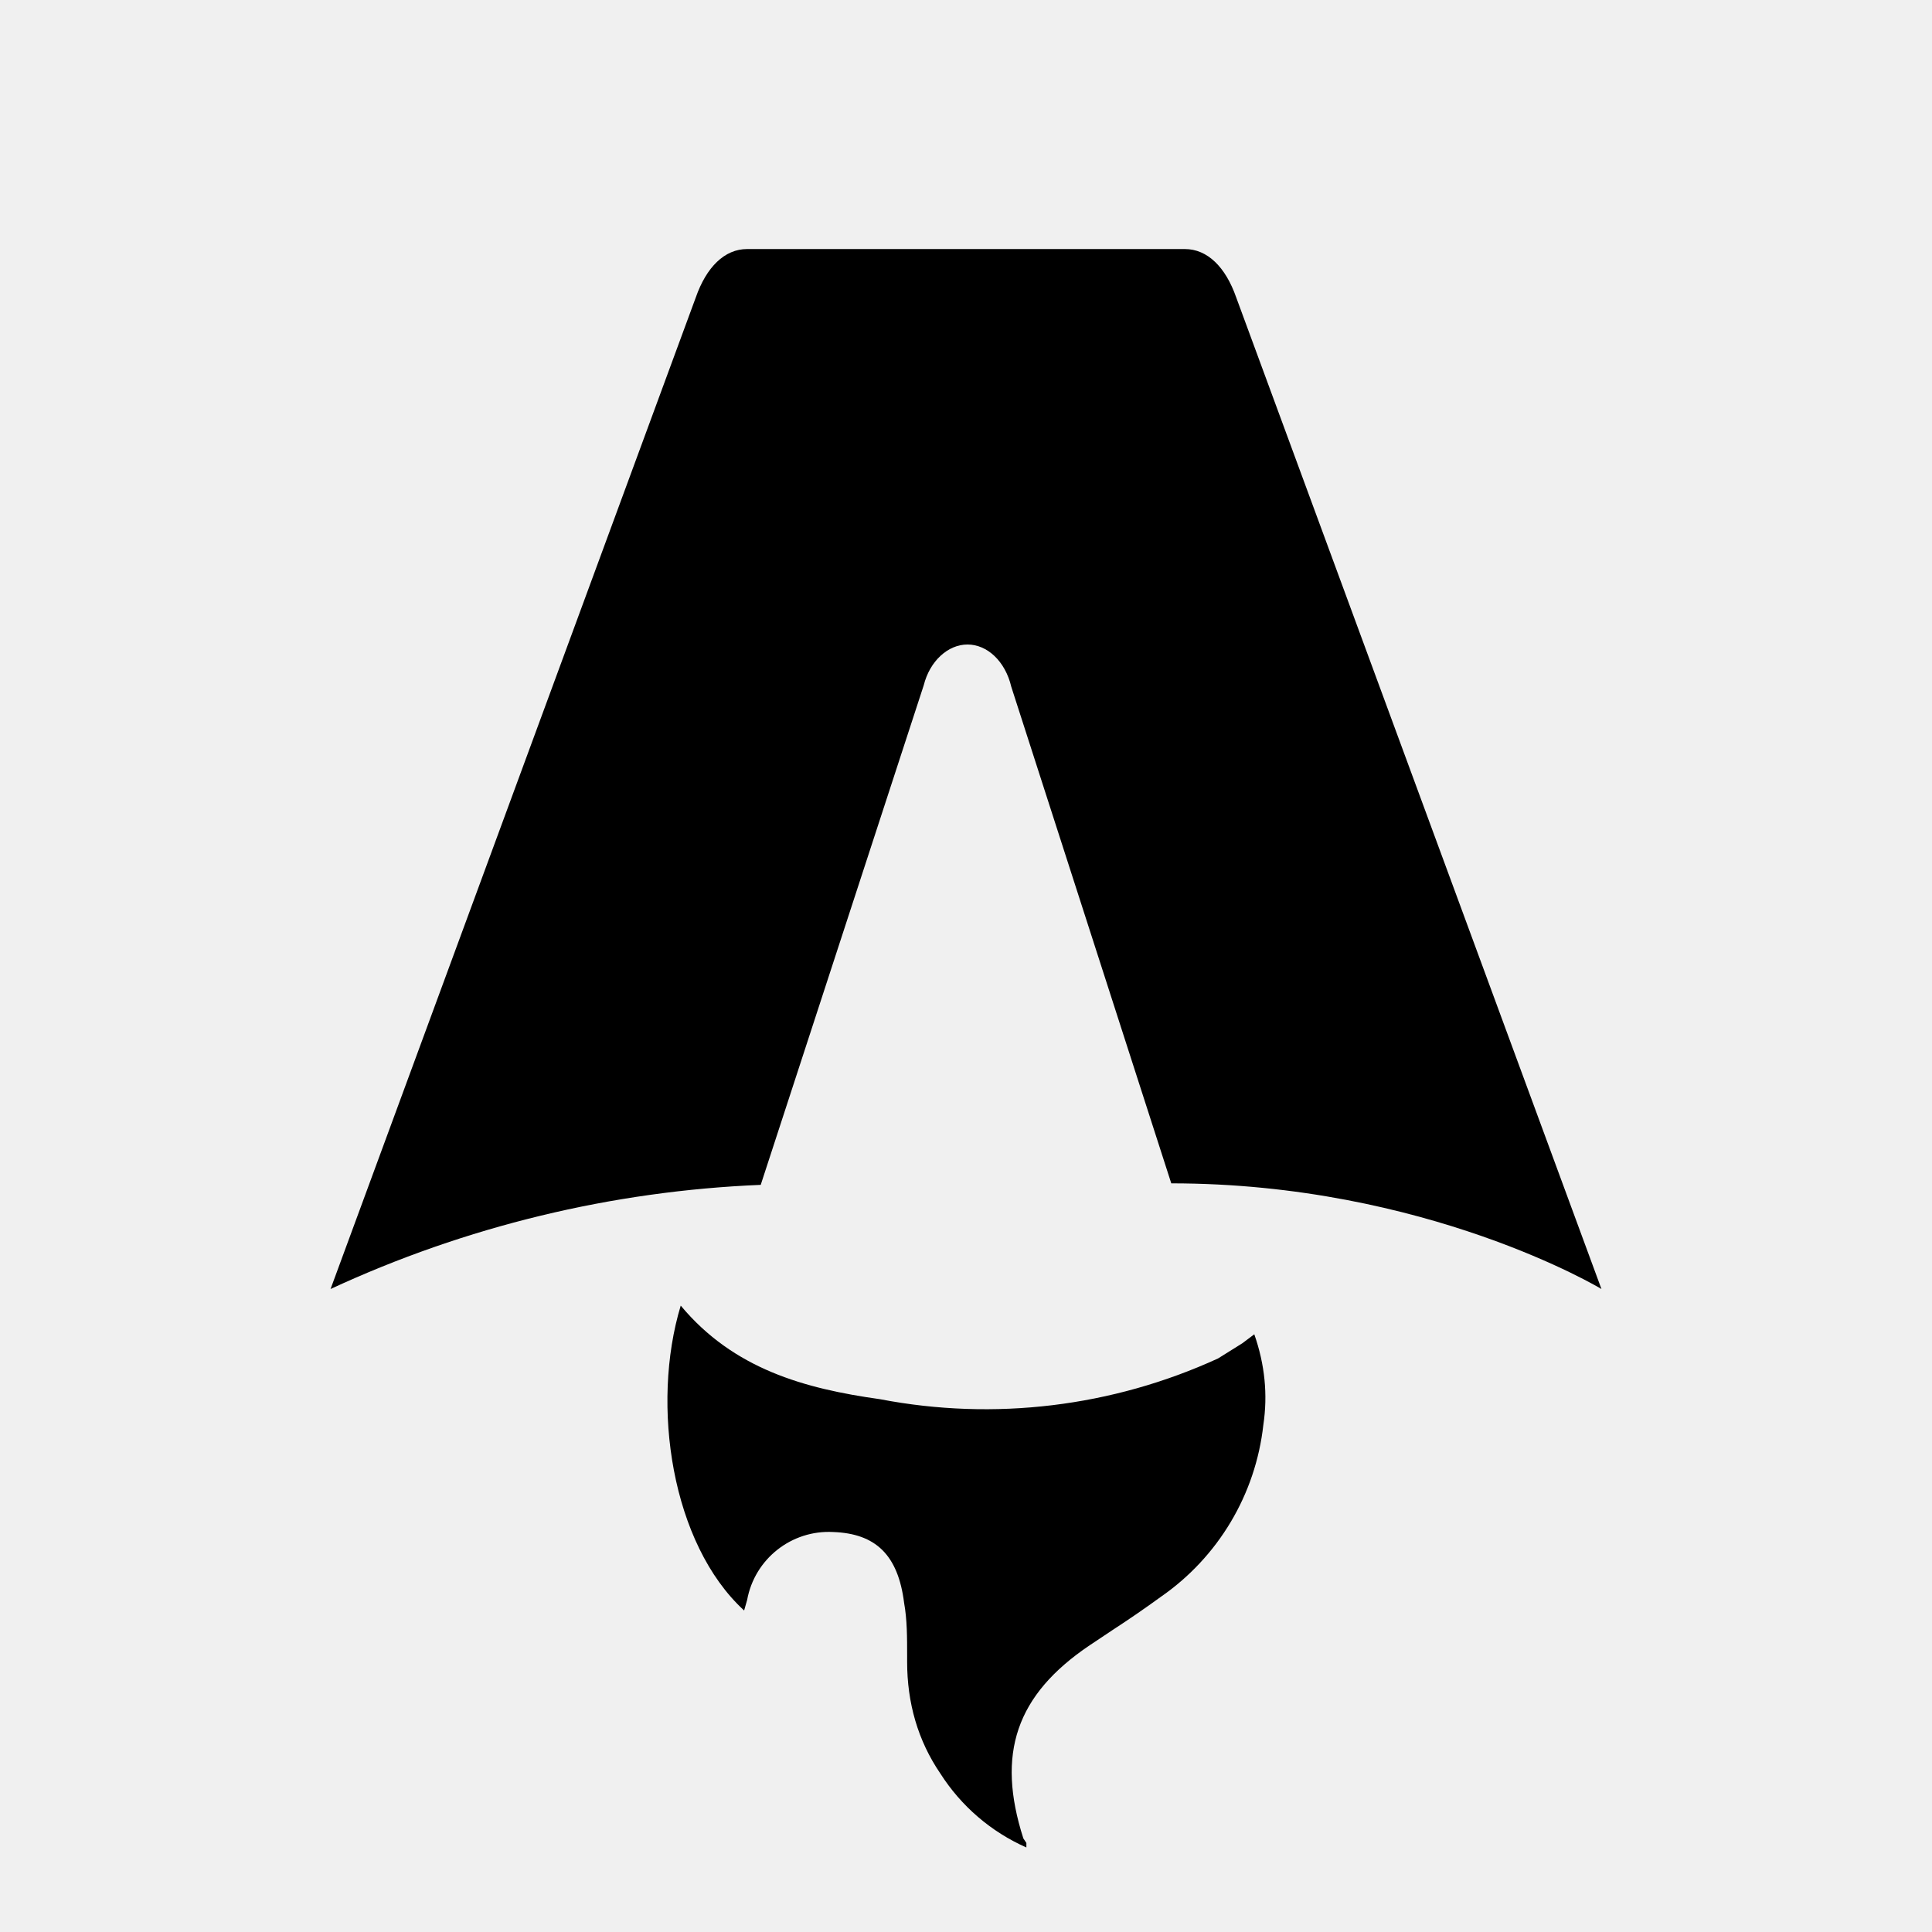
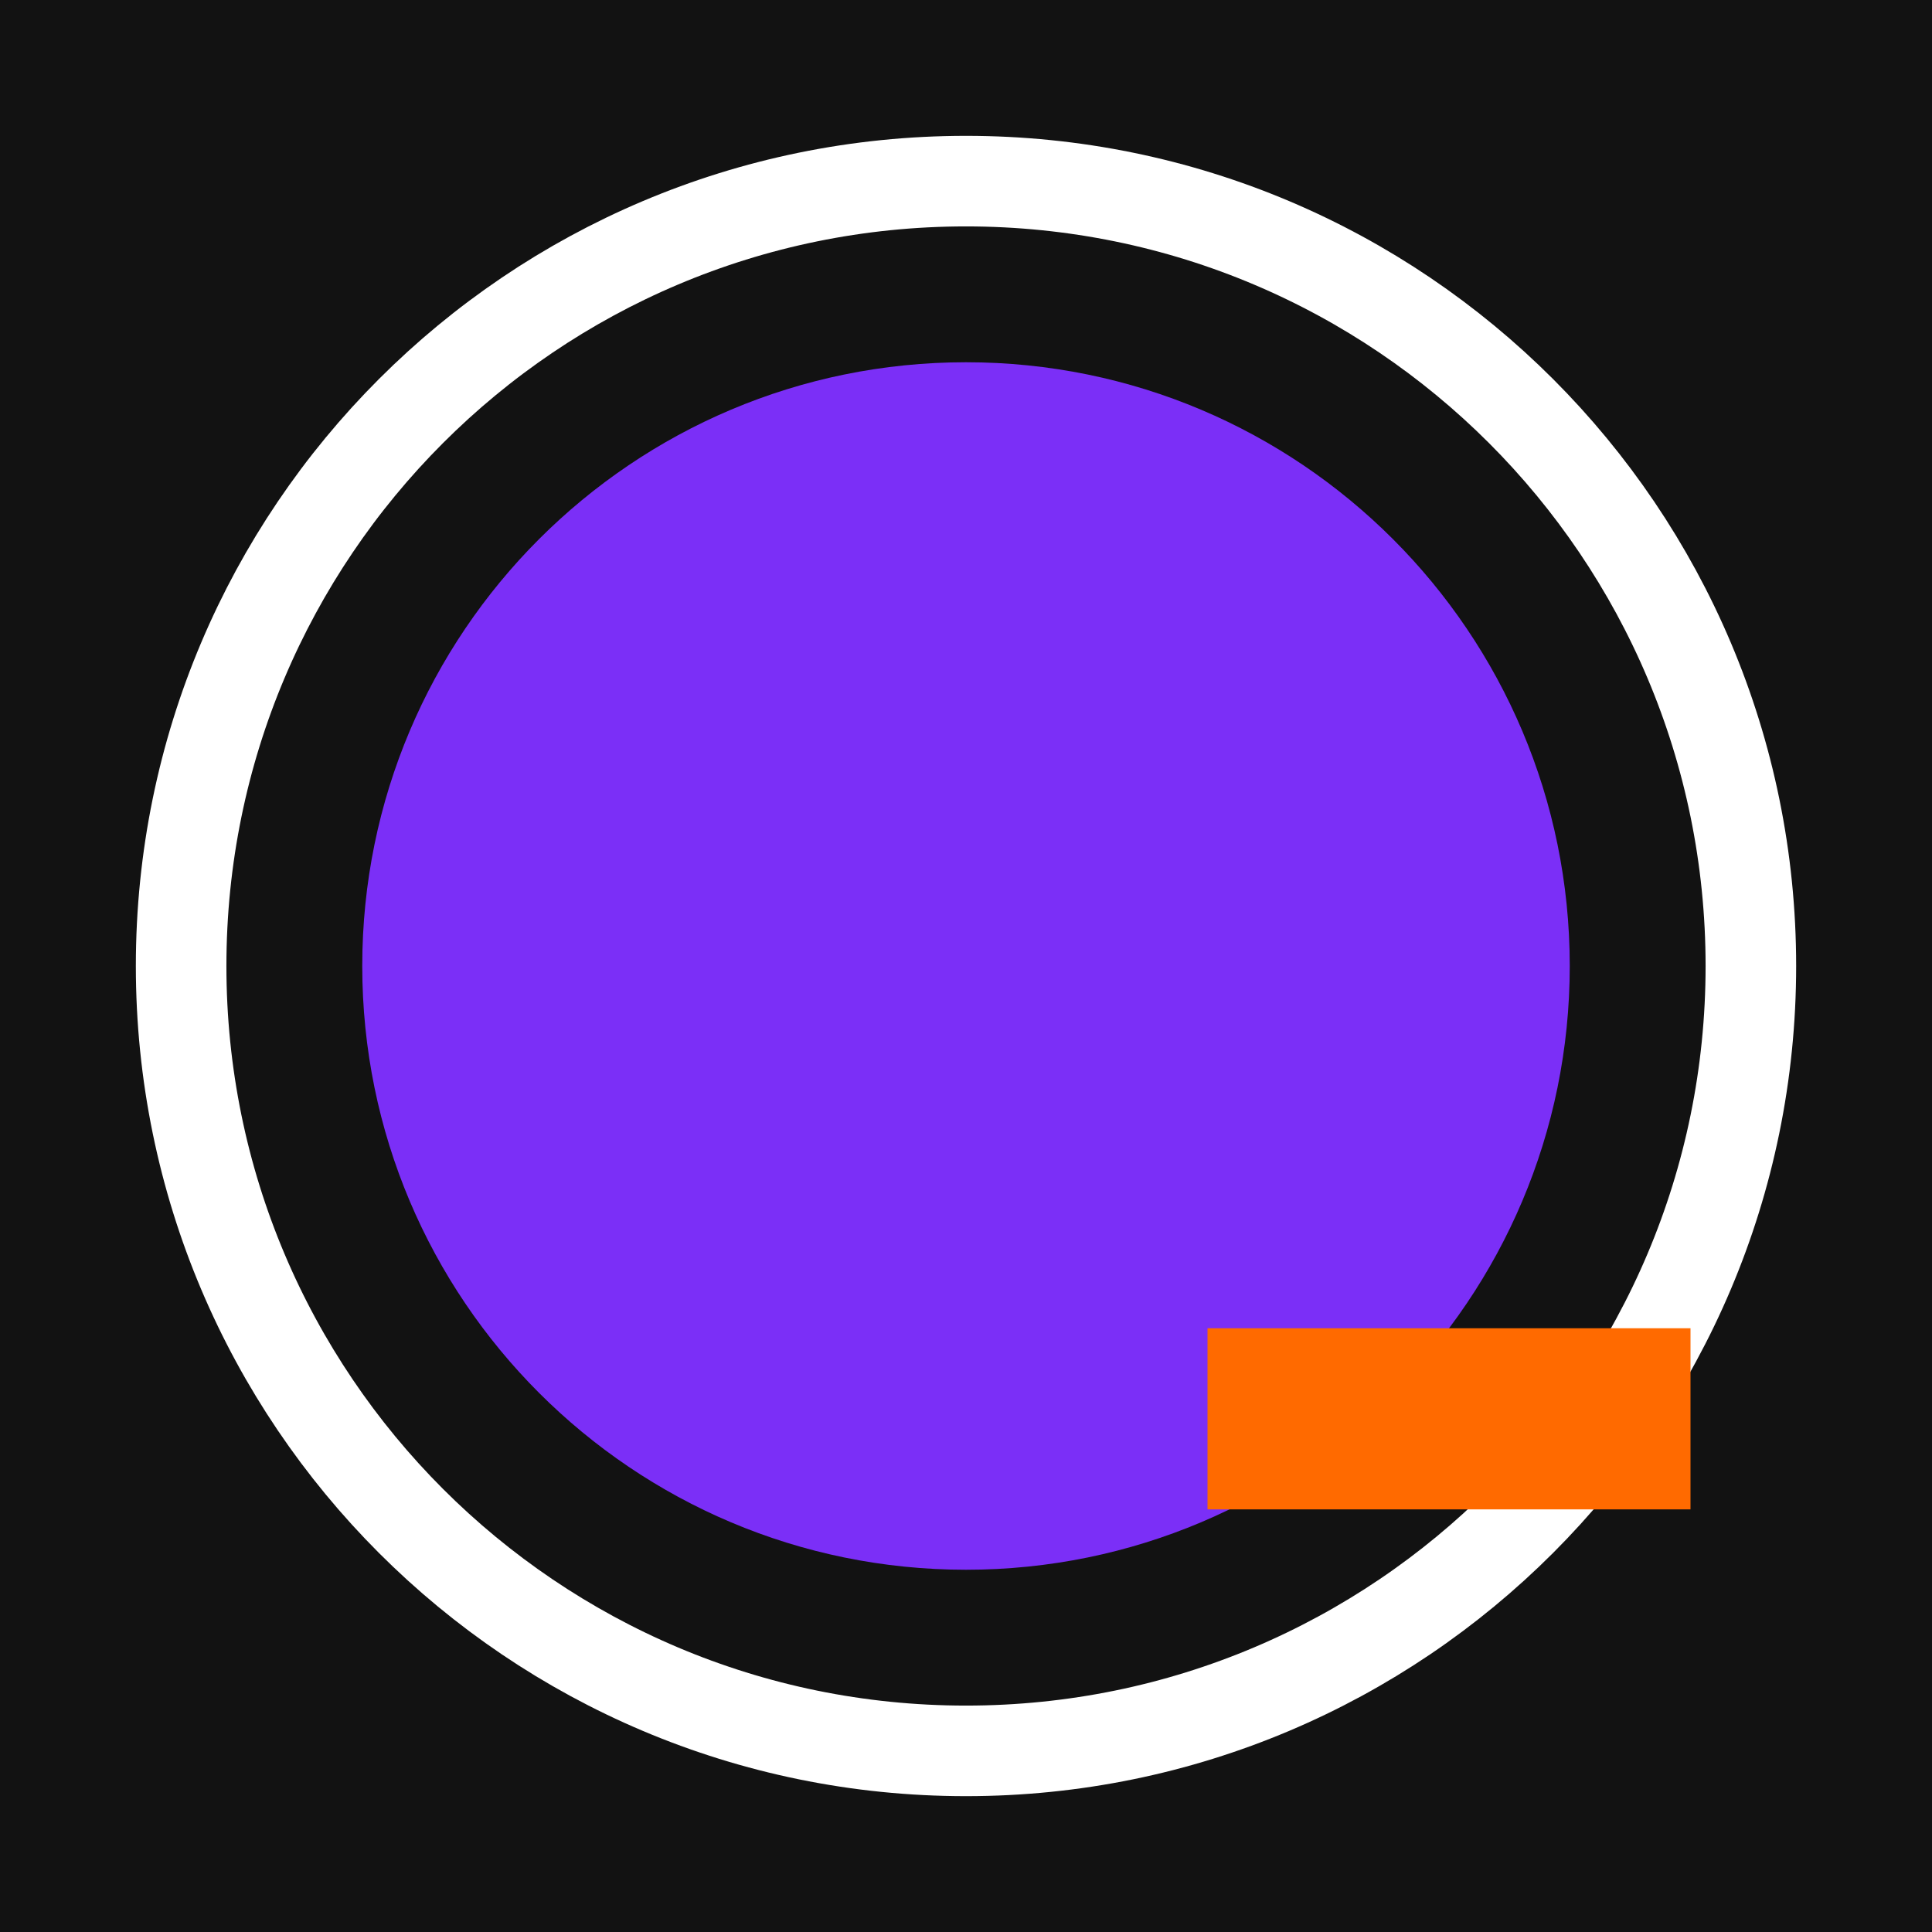
- <svg xmlns="http://www.w3.org/2000/svg" fill="none" viewBox="0 0 128 128">
-   <path d="M50.4 78.5a75.1 75.1 0 0 0-28.5 6.9l24.2-65.7c.7-2 1.9-3.2 3.4-3.2h29c1.5 0 2.7 1.2 3.4 3.2l24.2 65.7s-11.6-7-28.5-7L67 45.5c-.4-1.7-1.6-2.8-2.9-2.8-1.3 0-2.5 1.1-2.9 2.7L50.4 78.5Zm-1.1 28.2Zm-4.2-20.2c-2 6.6-.6 15.8 4.2 20.2a17.5 17.5 0 0 1 .2-.7 5.5 5.5 0 0 1 5.7-4.5c2.8.1 4.3 1.5 4.7 4.7.2 1.1.2 2.3.2 3.5v.4c0 2.7.7 5.2 2.2 7.4a13 13 0 0 0 5.7 4.9v-.3l-.2-.3c-1.8-5.6-.5-9.5 4.4-12.8l1.5-1a73 73 0 0 0 3.2-2.2 16 16 0 0 0 6.8-11.4c.3-2 .1-4-.6-6l-.8.6-1.6 1a37 37 0 0 1-22.4 2.7c-5-.7-9.7-2-13.2-6.2Z" />
-   <style>
-         path { fill: #000; }
-         @media (prefers-color-scheme: dark) {
-             path { fill: #FFF; }
-         }
-     </style>
+ <svg xmlns="http://www.w3.org/2000/svg" viewBox="0 0 32 32">
+   <rect width="32" height="32" fill="#121212" />
+   <circle cx="16" cy="16" r="13" fill="none" stroke="#ffffff" stroke-width="1.5" />
+   <circle cx="16" cy="16" r="10" fill="#7B2FF7" />
+   <rect x="20" y="22" width="8" height="3" fill="#FF6A00" />
</svg>
